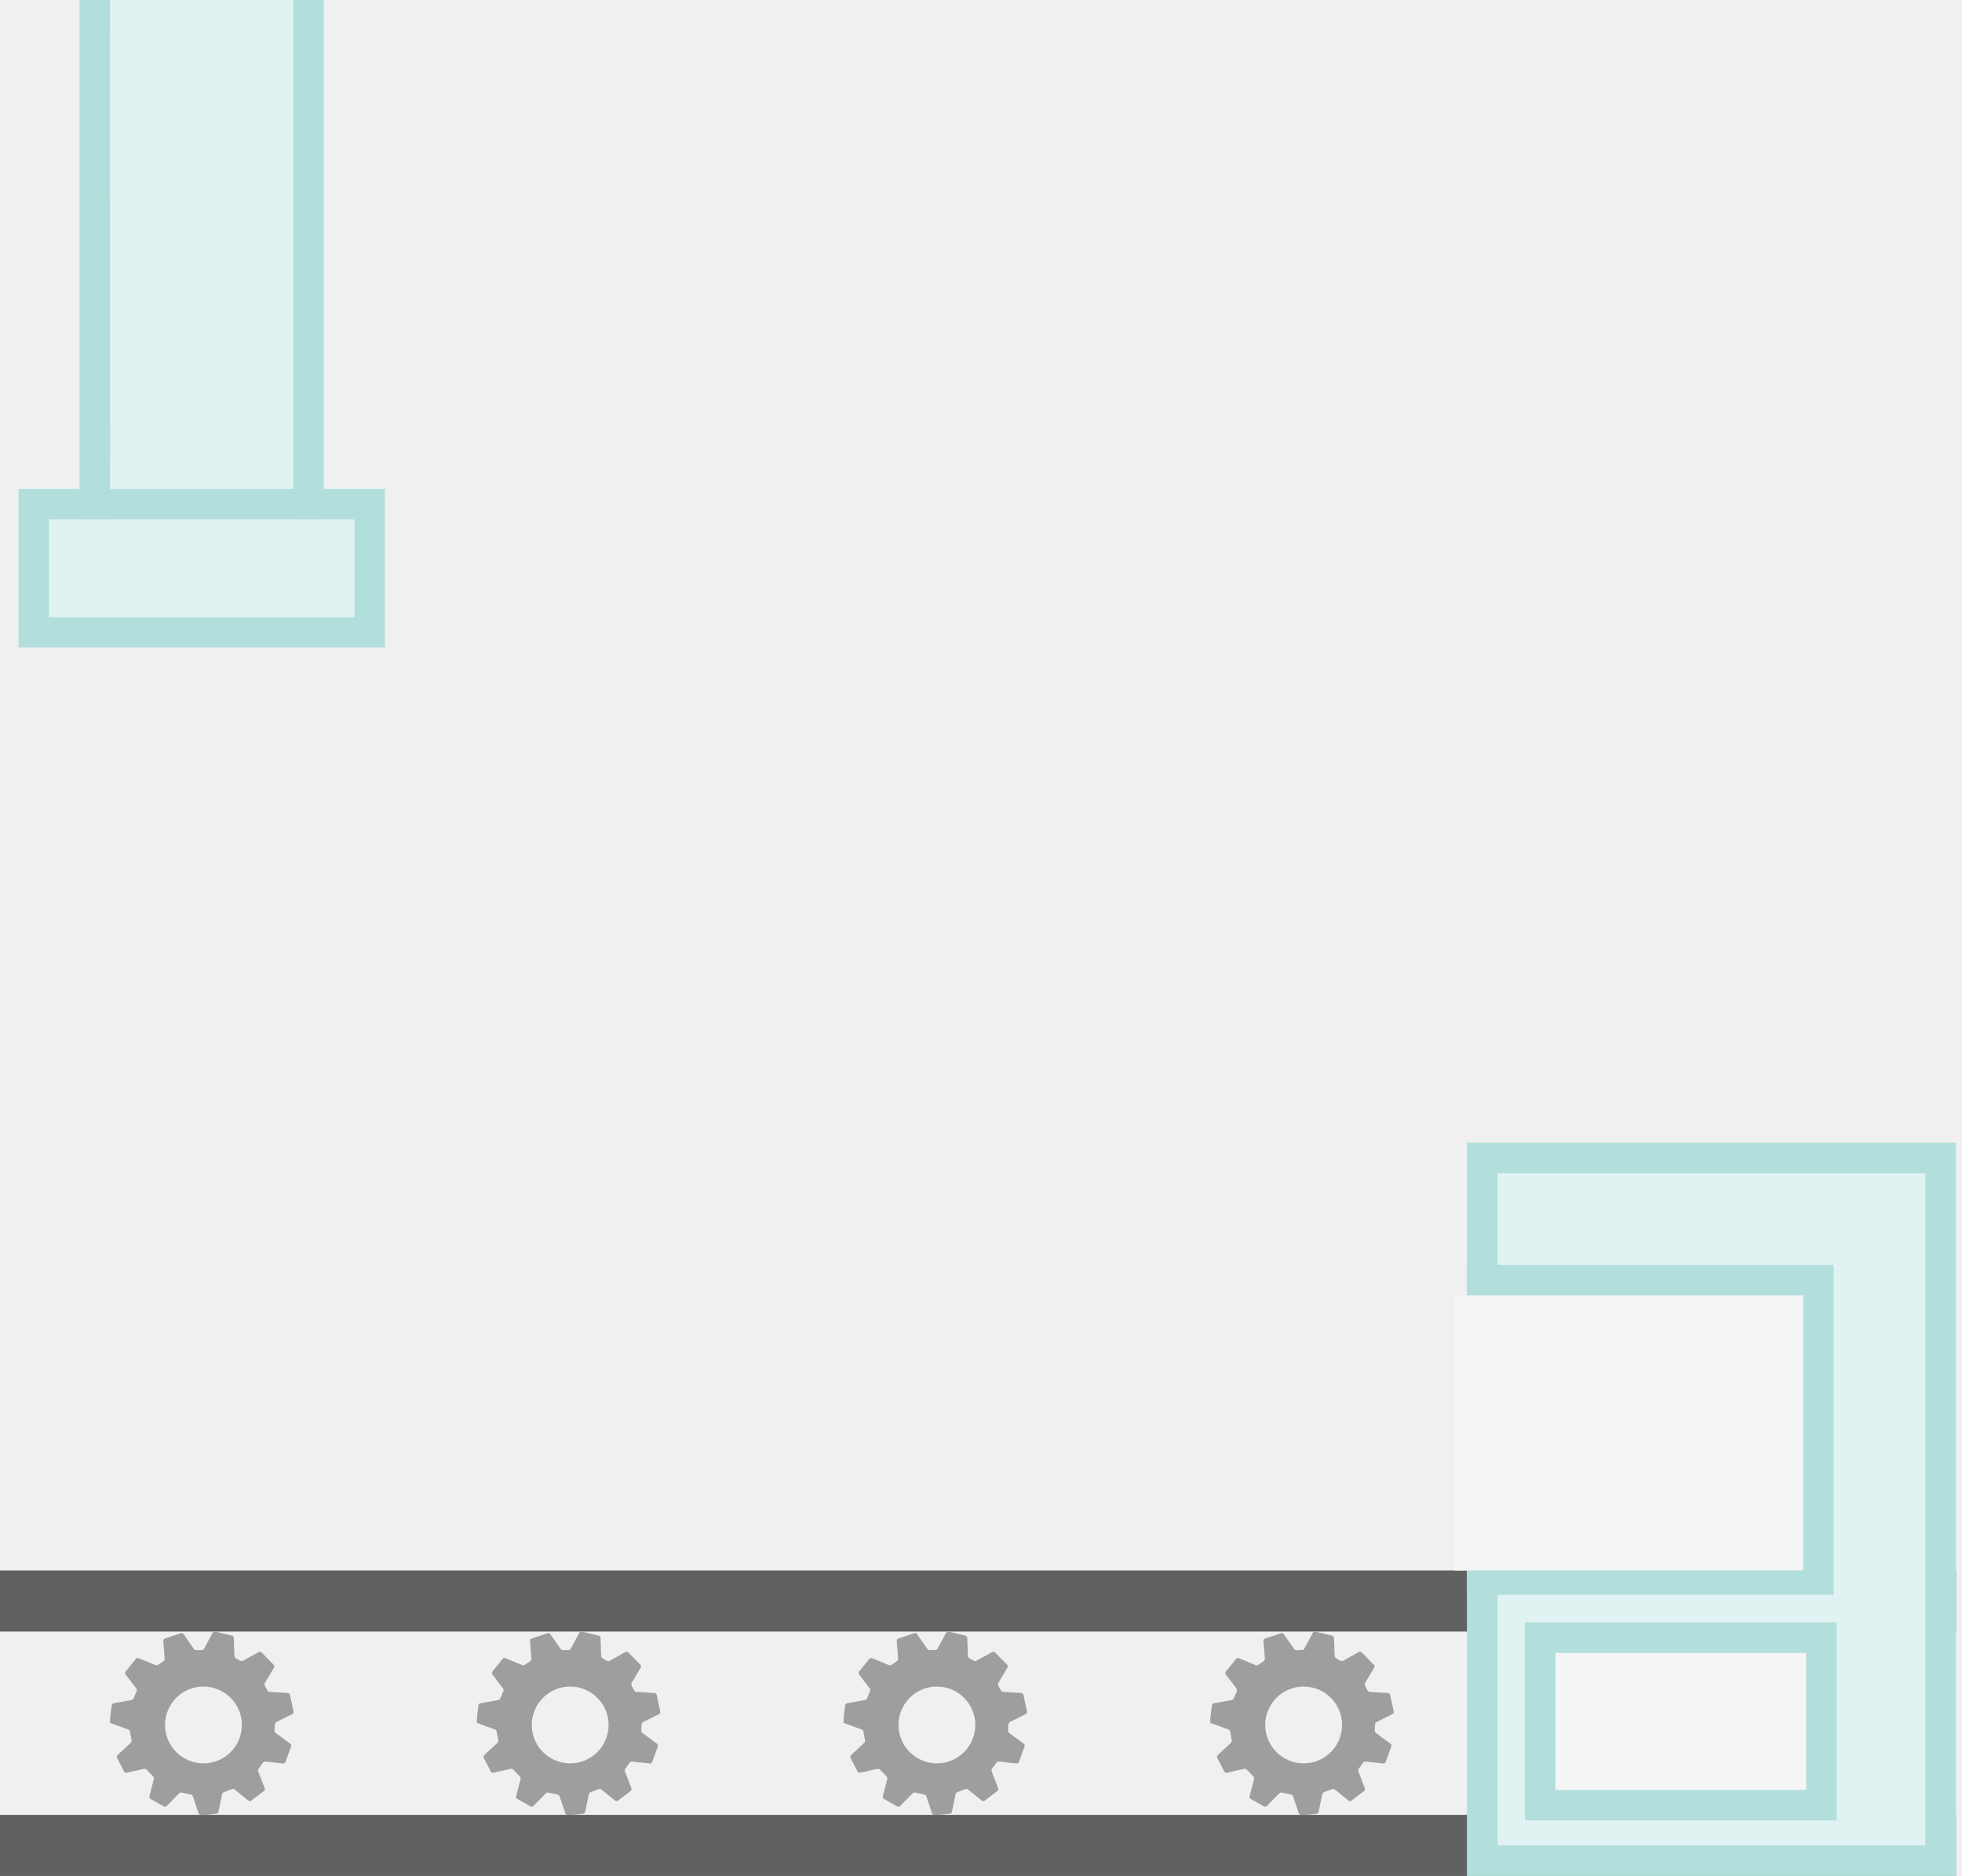
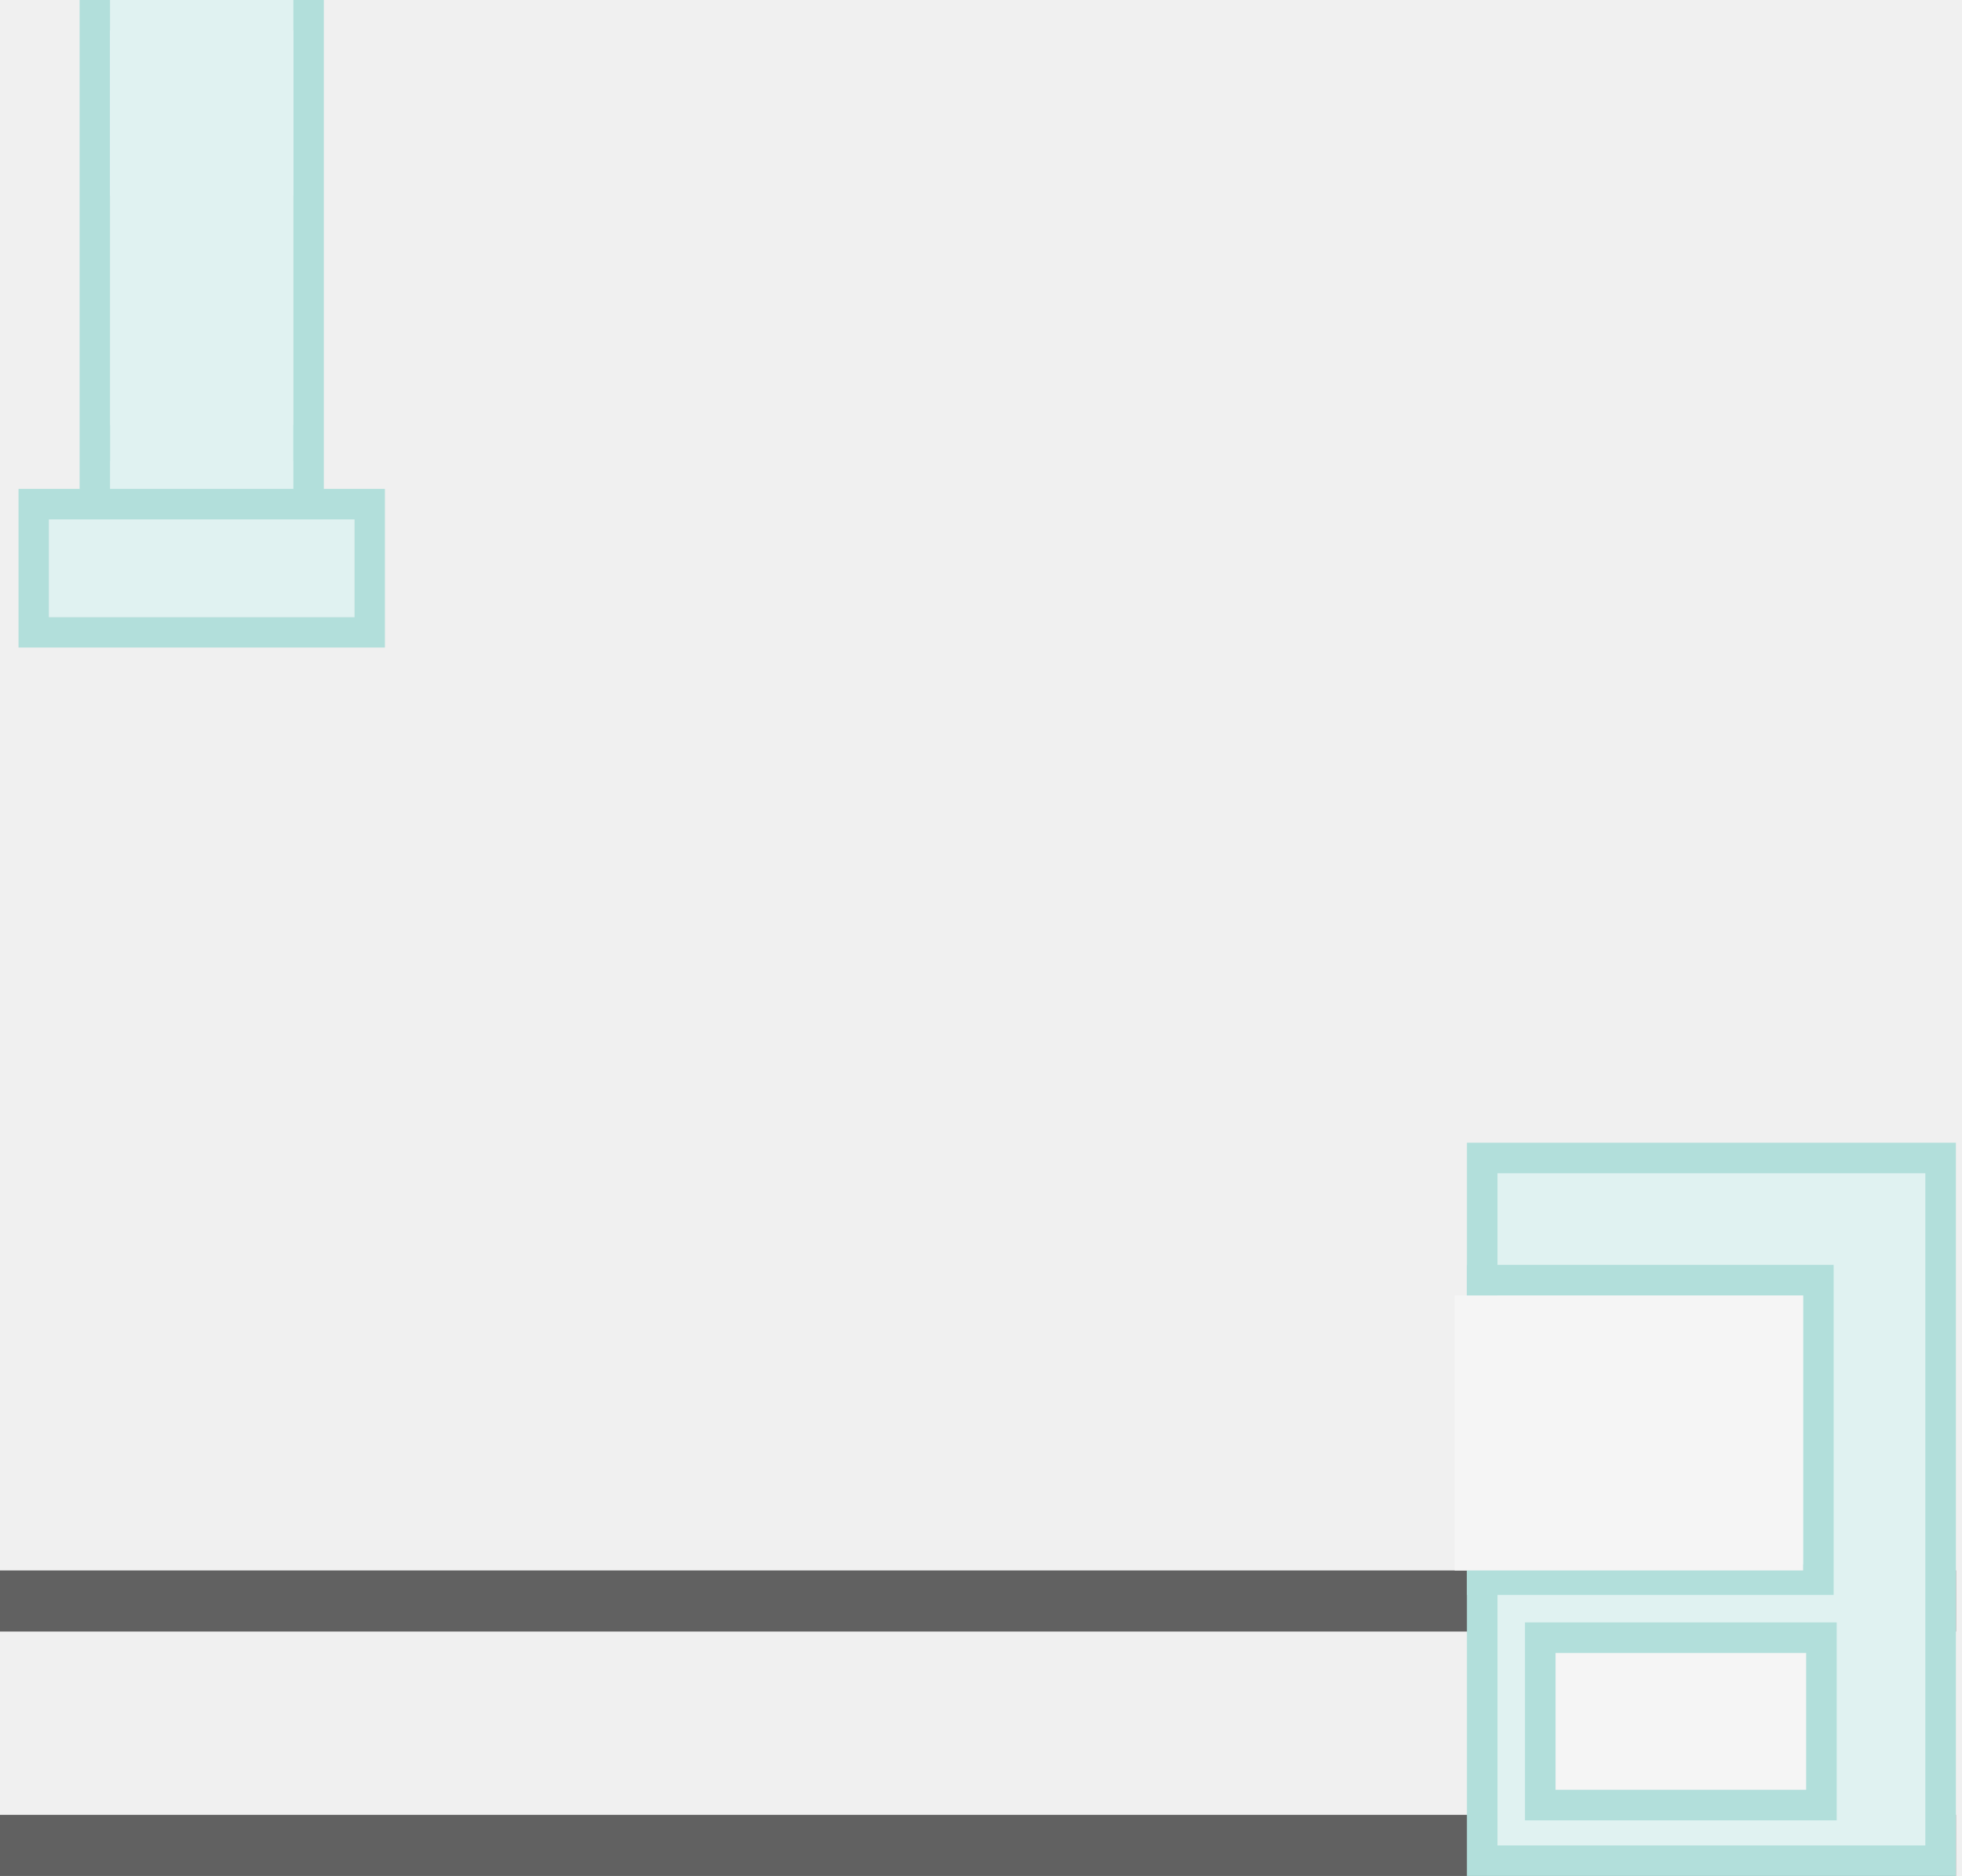
<svg xmlns="http://www.w3.org/2000/svg" xmlns:xlink="http://www.w3.org/1999/xlink" viewBox="0 0 321 307" version="1.1">
  <defs>
    <rect id="path-1" x="2" y="0" width="80" height="120" />
    <mask id="mask-2" maskContentUnits="userSpaceOnUse" maskUnits="objectBoundingBox" x="0" y="0" width="80" height="120" fill="white">
      <use xlink:href="#path-1" />
    </mask>
    <rect id="path-3" x="2" y="20" width="60" height="54" />
    <mask id="mask-4" maskContentUnits="userSpaceOnUse" maskUnits="objectBoundingBox" x="0" y="0" width="60" height="54" fill="white">
      <use xlink:href="#path-3" />
    </mask>
    <rect id="path-5" x="0" y="0" width="38" height="22.188" rx="7.6" />
    <rect id="path-7" x="0" y="0" width="5.573" height="5.611" />
    <ellipse id="path-9" cx="2.787" cy="2.805" rx="1.773" ry="1.785" />
    <rect id="path-11" x="0" y="0.036" width="17.976" height="11.776" />
    <ellipse id="path-13" cx="8.988" cy="9.2" rx="8.988" ry="9.2" />
    <rect id="path-15" x="0" y="2.84217095e-15" width="17.818" height="11.776" />
    <ellipse id="path-17" cx="8.145" cy="8.347" rx="8.084" ry="8.347" />
    <rect id="path-19" x="0" y="0" width="10.007" height="5.993" />
    <rect id="path-21" x="0" y="0" width="10.007" height="5.993" />
    <rect id="path-23" x="10" y="5" width="30" height="80" />
    <mask id="mask-24" maskContentUnits="userSpaceOnUse" maskUnits="objectBoundingBox" x="-5" y="-5" width="40" height="90">
      <rect x="5" y="0" width="40" height="90" fill="white" />
      <use xlink:href="#path-23" fill="black" />
    </mask>
    <rect id="path-25" x="0" y="85" width="50" height="16" />
    <mask id="mask-26" maskContentUnits="userSpaceOnUse" maskUnits="objectBoundingBox" x="-5" y="-5" width="60" height="26">
      <rect x="-5" y="80" width="60" height="26" fill="white" />
      <use xlink:href="#path-25" fill="black" />
    </mask>
  </defs>
  <g stroke="none" stroke-width="1" fill="none" fill-rule="evenodd">
    <g id="conveyer" transform="translate(4, 0)">
      <g transform="translate(0, 187)">
        <g id="conveyer-belts" transform="translate(0, 74)" stroke="#616161" stroke-width="10" stroke-linecap="square">
          <path d="M0.998,41 L311,41" id="conveyer-bottom" />
          <path d="M0.998,1 L311.006,1" id="conveyer-top" />
        </g>
        <g id="box" transform="translate(234, 0)">
          <use id="box-main" stroke="#B2DFDB" mask="url(#mask-2)" stroke-width="10" fill="#E0F2F1" xlink:href="#path-1" />
          <use id="box-hole-border" stroke="#B2DFDB" mask="url(#mask-4)" stroke-width="10" fill="#E0F2F1" xlink:href="#path-3" />
          <rect id="box-hole" fill="#F5F5F5" x="0" y="25" width="57" height="45" />
        </g>
-         <path d="M40.977,95.189 C40.981,95.045 41.091,94.874 41.22,94.809 L43.842,93.496 C43.971,93.431 44.058,93.262 44.035,93.119 L43.43,90.333 C43.392,90.194 43.242,90.073 43.098,90.064 L40.116,89.871 C39.972,89.861 39.801,89.748 39.736,89.62 L39.33,88.874 C39.258,88.749 39.259,88.546 39.332,88.422 L40.838,85.883 C40.911,85.759 40.894,85.568 40.799,85.46 L38.77,83.391 C38.663,83.294 38.473,83.272 38.347,83.342 L35.752,84.781 C35.626,84.852 35.422,84.848 35.298,84.773 L34.597,84.375 C34.47,84.307 34.361,84.134 34.356,83.989 L34.249,81.015 C34.244,80.871 34.127,80.719 33.988,80.677 L31.179,80.005 C31.037,79.979 30.864,80.062 30.796,80.189 L29.401,82.786 C29.332,82.914 29.217,83.016 29.144,83.015 C29.144,83.015 29.144,83.015 29.077,83.015 C28.672,83.015 28.14,83.055 28.14,83.055 C27.996,83.066 27.811,82.978 27.728,82.859 L26.023,80.404 C25.94,80.285 25.759,80.22 25.62,80.258 L22.936,81.163 C22.802,81.217 22.702,81.379 22.713,81.523 L22.942,84.442 C22.953,84.586 22.863,84.768 22.742,84.846 L21.889,85.437 C21.773,85.523 21.569,85.548 21.435,85.493 L18.672,84.349 C18.539,84.294 18.351,84.336 18.254,84.444 L16.532,86.579 C16.447,86.696 16.45,86.886 16.537,87.001 L18.299,89.322 C18.386,89.437 18.408,89.638 18.348,89.769 L17.868,90.916 C17.818,91.051 17.66,91.183 17.518,91.209 L14.586,91.738 C14.444,91.764 14.31,91.901 14.287,92.044 C14.287,92.044 14,93.847 14,94.923 L14,94.928 C14,94.935 14.111,94.981 14.247,95.03 L16.982,96.029 C17.118,96.079 17.246,96.236 17.266,96.379 L17.522,97.777 C17.554,97.918 17.494,98.114 17.389,98.212 L15.222,100.23 C15.116,100.329 15.078,100.517 15.138,100.648 L16.32,102.939 C16.393,103.064 16.567,103.14 16.708,103.108 L19.562,102.467 C19.703,102.436 19.896,102.498 19.992,102.606 L21.044,103.7 C21.148,103.8 21.204,103.996 21.169,104.136 L20.442,106.984 C20.407,107.123 20.477,107.301 20.599,107.378 L22.827,108.634 C22.956,108.698 23.145,108.667 23.246,108.564 L25.313,106.469 C25.414,106.367 25.611,106.313 25.751,106.351 L27.22,106.677 C27.362,106.703 27.516,106.835 27.561,106.972 L28.483,109.741 C28.529,109.878 28.684,109.994 28.829,109.998 C28.829,109.998 28.906,110 29.077,110 C29.963,110 31.416,109.81 31.416,109.81 C31.559,109.791 31.7,109.661 31.73,109.519 L32.34,106.619 C32.37,106.477 32.506,106.324 32.643,106.279 L33.936,105.788 C34.069,105.732 34.269,105.759 34.382,105.85 L36.65,107.677 C36.762,107.767 36.952,107.775 37.071,107.694 L39.2,106.08 C39.31,105.986 39.358,105.8 39.307,105.665 L38.245,102.877 C38.194,102.742 38.225,102.539 38.315,102.426 L39.018,101.468 C39.099,101.348 39.283,101.263 39.426,101.279 L42.328,101.59 C42.471,101.606 42.635,101.51 42.692,101.377 L43.643,98.778 C43.685,98.64 43.625,98.457 43.508,98.371 L41.1,96.594 C40.984,96.509 40.9,96.321 40.914,96.177 L40.977,95.189 L40.977,95.189 Z M29.285,101.57 C25.814,101.57 23,98.756 23,95.285 C23,91.814 25.814,89 29.285,89 C32.756,89 35.57,91.814 35.57,95.285 C35.57,98.756 32.756,101.57 29.285,101.57 L29.285,101.57 Z" class="gear" fill="#9E9E9E" />
-         <path d="M100.977,95.189 C100.981,95.045 101.091,94.874 101.22,94.809 L103.842,93.496 C103.971,93.431 104.058,93.262 104.035,93.119 L103.43,90.333 C103.392,90.194 103.242,90.073 103.098,90.064 L100.116,89.871 C99.972,89.861 99.801,89.748 99.736,89.62 L99.33,88.874 C99.258,88.749 99.259,88.546 99.332,88.422 L100.838,85.883 C100.911,85.759 100.894,85.568 100.799,85.46 L98.77,83.391 C98.663,83.294 98.473,83.272 98.347,83.342 L95.752,84.781 C95.626,84.852 95.422,84.848 95.298,84.773 L94.597,84.375 C94.47,84.307 94.361,84.134 94.356,83.989 L94.249,81.015 C94.244,80.871 94.127,80.719 93.988,80.677 L91.179,80.005 C91.037,79.979 90.864,80.062 90.796,80.189 L89.401,82.786 C89.332,82.914 89.217,83.016 89.144,83.015 C89.144,83.015 89.144,83.015 89.077,83.015 C88.672,83.015 88.14,83.055 88.14,83.055 C87.996,83.066 87.811,82.978 87.728,82.859 L86.023,80.404 C85.94,80.285 85.759,80.22 85.62,80.258 L82.936,81.163 C82.802,81.217 82.702,81.379 82.713,81.523 L82.942,84.442 C82.953,84.586 82.863,84.768 82.742,84.846 L81.889,85.437 C81.773,85.523 81.569,85.548 81.435,85.493 L78.672,84.349 C78.539,84.294 78.351,84.336 78.254,84.444 L76.532,86.579 C76.447,86.696 76.45,86.886 76.537,87.001 L78.299,89.322 C78.386,89.437 78.408,89.638 78.348,89.769 L77.868,90.916 C77.818,91.051 77.66,91.183 77.518,91.209 L74.586,91.738 C74.444,91.764 74.31,91.901 74.287,92.044 C74.287,92.044 74,93.847 74,94.923 L74,94.928 C74,94.935 74.111,94.981 74.247,95.03 L76.982,96.029 C77.118,96.079 77.246,96.236 77.266,96.379 L77.522,97.777 C77.554,97.918 77.494,98.114 77.389,98.212 L75.222,100.23 C75.116,100.329 75.078,100.517 75.138,100.648 L76.32,102.939 C76.393,103.064 76.567,103.14 76.708,103.108 L79.562,102.467 C79.703,102.436 79.896,102.498 79.992,102.606 L81.044,103.7 C81.148,103.8 81.204,103.996 81.169,104.136 L80.442,106.984 C80.407,107.123 80.477,107.301 80.599,107.378 L82.827,108.634 C82.956,108.698 83.145,108.667 83.246,108.564 L85.313,106.469 C85.414,106.367 85.611,106.313 85.751,106.351 L87.22,106.677 C87.362,106.703 87.516,106.835 87.561,106.972 L88.483,109.741 C88.529,109.878 88.684,109.994 88.829,109.998 C88.829,109.998 88.906,110 89.077,110 C89.963,110 91.416,109.81 91.416,109.81 C91.559,109.791 91.7,109.661 91.73,109.519 L92.34,106.619 C92.37,106.477 92.506,106.324 92.643,106.279 L93.936,105.788 C94.069,105.732 94.269,105.759 94.382,105.85 L96.65,107.677 C96.762,107.767 96.952,107.775 97.071,107.694 L99.2,106.08 C99.31,105.986 99.358,105.8 99.307,105.665 L98.245,102.877 C98.194,102.742 98.225,102.539 98.315,102.426 L99.018,101.468 C99.099,101.348 99.283,101.263 99.426,101.279 L102.328,101.59 C102.471,101.606 102.635,101.51 102.692,101.377 L103.643,98.778 C103.685,98.64 103.625,98.457 103.508,98.371 L101.1,96.594 C100.984,96.509 100.9,96.321 100.914,96.177 L100.977,95.189 L100.977,95.189 Z M89.285,101.57 C85.814,101.57 83,98.756 83,95.285 C83,91.814 85.814,89 89.285,89 C92.756,89 95.57,91.814 95.57,95.285 C95.57,98.756 92.756,101.57 89.285,101.57 L89.285,101.57 Z" class="gear" fill="#9E9E9E" />
-         <path d="M160.977,95.189 C160.981,95.045 161.091,94.874 161.22,94.809 L163.842,93.496 C163.971,93.431 164.058,93.262 164.035,93.119 L163.43,90.333 C163.392,90.194 163.242,90.073 163.098,90.064 L160.116,89.871 C159.972,89.861 159.801,89.748 159.736,89.62 L159.33,88.874 C159.258,88.749 159.259,88.546 159.332,88.422 L160.838,85.883 C160.911,85.759 160.894,85.568 160.799,85.46 L158.77,83.391 C158.663,83.294 158.473,83.272 158.347,83.342 L155.752,84.781 C155.626,84.852 155.422,84.848 155.298,84.773 L154.597,84.375 C154.47,84.307 154.361,84.134 154.356,83.989 L154.249,81.015 C154.244,80.871 154.127,80.719 153.988,80.677 L151.179,80.005 C151.037,79.979 150.864,80.062 150.796,80.189 L149.401,82.786 C149.332,82.914 149.217,83.016 149.144,83.015 C149.144,83.015 149.144,83.015 149.077,83.015 C148.672,83.015 148.14,83.055 148.14,83.055 C147.996,83.066 147.811,82.978 147.728,82.859 L146.023,80.404 C145.94,80.285 145.759,80.22 145.62,80.258 L142.936,81.163 C142.802,81.217 142.702,81.379 142.713,81.523 L142.942,84.442 C142.953,84.586 142.863,84.768 142.742,84.846 L141.889,85.437 C141.773,85.523 141.569,85.548 141.435,85.493 L138.672,84.349 C138.539,84.294 138.351,84.336 138.254,84.444 L136.532,86.579 C136.447,86.696 136.45,86.886 136.537,87.001 L138.299,89.322 C138.386,89.437 138.408,89.638 138.348,89.769 L137.868,90.916 C137.818,91.051 137.66,91.183 137.518,91.209 L134.586,91.738 C134.444,91.764 134.31,91.901 134.287,92.044 C134.287,92.044 134,93.847 134,94.923 L134,94.928 C134,94.935 134.111,94.981 134.247,95.03 L136.982,96.029 C137.118,96.079 137.246,96.236 137.266,96.379 L137.522,97.777 C137.554,97.918 137.494,98.114 137.389,98.212 L135.222,100.23 C135.116,100.329 135.078,100.517 135.138,100.648 L136.32,102.939 C136.393,103.064 136.567,103.14 136.708,103.108 L139.562,102.467 C139.703,102.436 139.896,102.498 139.992,102.606 L141.044,103.7 C141.148,103.8 141.204,103.996 141.169,104.136 L140.442,106.984 C140.407,107.123 140.477,107.301 140.599,107.378 L142.827,108.634 C142.956,108.698 143.145,108.667 143.246,108.564 L145.313,106.469 C145.414,106.367 145.611,106.313 145.751,106.351 L147.22,106.677 C147.362,106.703 147.516,106.835 147.561,106.972 L148.483,109.741 C148.529,109.878 148.684,109.994 148.829,109.998 C148.829,109.998 148.906,110 149.077,110 C149.963,110 151.416,109.81 151.416,109.81 C151.559,109.791 151.7,109.661 151.73,109.519 L152.34,106.619 C152.37,106.477 152.506,106.324 152.643,106.279 L153.936,105.788 C154.069,105.732 154.269,105.759 154.382,105.85 L156.65,107.677 C156.762,107.767 156.952,107.775 157.071,107.694 L159.2,106.08 C159.31,105.986 159.358,105.8 159.307,105.665 L158.245,102.877 C158.194,102.742 158.225,102.539 158.315,102.426 L159.018,101.468 C159.099,101.348 159.283,101.263 159.426,101.279 L162.328,101.59 C162.471,101.606 162.635,101.51 162.692,101.377 L163.643,98.778 C163.685,98.64 163.625,98.457 163.508,98.371 L161.1,96.594 C160.984,96.509 160.9,96.321 160.914,96.177 L160.977,95.189 L160.977,95.189 Z M149.285,101.57 C145.814,101.57 143,98.756 143,95.285 C143,91.814 145.814,89 149.285,89 C152.756,89 155.57,91.814 155.57,95.285 C155.57,98.756 152.756,101.57 149.285,101.57 L149.285,101.57 Z" class="gear" fill="#9E9E9E" />
-         <path d="M220.977,95.189 C220.981,95.045 221.091,94.874 221.22,94.809 L223.842,93.496 C223.971,93.431 224.058,93.262 224.035,93.119 L223.43,90.333 C223.392,90.194 223.242,90.073 223.098,90.064 L220.116,89.871 C219.972,89.861 219.801,89.748 219.736,89.62 L219.33,88.874 C219.258,88.749 219.259,88.546 219.332,88.422 L220.838,85.883 C220.911,85.759 220.894,85.568 220.799,85.46 L218.77,83.391 C218.663,83.294 218.473,83.272 218.347,83.342 L215.752,84.781 C215.626,84.852 215.422,84.848 215.298,84.773 L214.597,84.375 C214.47,84.307 214.361,84.134 214.356,83.989 L214.249,81.015 C214.244,80.871 214.127,80.719 213.988,80.677 L211.179,80.005 C211.037,79.979 210.864,80.062 210.796,80.189 L209.401,82.786 C209.332,82.914 209.217,83.016 209.144,83.015 C209.144,83.015 209.144,83.015 209.077,83.015 C208.672,83.015 208.14,83.055 208.14,83.055 C207.996,83.066 207.811,82.978 207.728,82.859 L206.023,80.404 C205.94,80.285 205.759,80.22 205.62,80.258 L202.936,81.163 C202.802,81.217 202.702,81.379 202.713,81.523 L202.942,84.442 C202.953,84.586 202.863,84.768 202.742,84.846 L201.889,85.437 C201.773,85.523 201.569,85.548 201.435,85.493 L198.672,84.349 C198.539,84.294 198.351,84.336 198.254,84.444 L196.532,86.579 C196.447,86.696 196.45,86.886 196.537,87.001 L198.299,89.322 C198.386,89.437 198.408,89.638 198.348,89.769 L197.868,90.916 C197.818,91.051 197.66,91.183 197.518,91.209 L194.586,91.738 C194.444,91.764 194.31,91.901 194.287,92.044 C194.287,92.044 194,93.847 194,94.923 L194,94.928 C194,94.935 194.111,94.981 194.247,95.03 L196.982,96.029 C197.118,96.079 197.246,96.236 197.266,96.379 L197.522,97.777 C197.554,97.918 197.494,98.114 197.389,98.212 L195.222,100.23 C195.116,100.329 195.078,100.517 195.138,100.648 L196.32,102.939 C196.393,103.064 196.567,103.14 196.708,103.108 L199.562,102.467 C199.703,102.436 199.896,102.498 199.992,102.606 L201.044,103.7 C201.148,103.8 201.204,103.996 201.169,104.136 L200.442,106.984 C200.407,107.123 200.477,107.301 200.599,107.378 L202.827,108.634 C202.956,108.698 203.145,108.667 203.246,108.564 L205.313,106.469 C205.414,106.367 205.611,106.313 205.751,106.351 L207.22,106.677 C207.362,106.703 207.516,106.835 207.561,106.972 L208.483,109.741 C208.529,109.878 208.684,109.994 208.829,109.998 C208.829,109.998 208.906,110 209.077,110 C209.963,110 211.416,109.81 211.416,109.81 C211.559,109.791 211.7,109.661 211.73,109.519 L212.34,106.619 C212.37,106.477 212.506,106.324 212.643,106.279 L213.936,105.788 C214.069,105.732 214.269,105.759 214.382,105.85 L216.65,107.677 C216.762,107.767 216.952,107.775 217.071,107.694 L219.2,106.08 C219.31,105.986 219.358,105.8 219.307,105.665 L218.245,102.877 C218.194,102.742 218.225,102.539 218.315,102.426 L219.018,101.468 C219.099,101.348 219.283,101.263 219.426,101.279 L222.328,101.59 C222.471,101.606 222.635,101.51 222.692,101.377 L223.643,98.778 C223.685,98.64 223.625,98.457 223.508,98.371 L221.1,96.594 C220.984,96.509 220.9,96.321 220.914,96.177 L220.977,95.189 L220.977,95.189 Z M209.285,101.57 C205.814,101.57 203,98.756 203,95.285 C203,91.814 205.814,89 209.285,89 C212.756,89 215.57,91.814 215.57,95.285 C215.57,98.756 212.756,101.57 209.285,101.57 L209.285,101.57 Z" class="gear" fill="#9E9E9E" />
-         <g transform="translate(248, 81)">
+ {{path}}
+ <g transform="translate(248, 81)">
          <rect id="Rectangle-4" stroke="#B2DFDB" stroke-width="5" fill="#F5F5F5" x="0" y="0" width="46" height="27.4" />
          <text x="23" y="21" text-anchor="middle" id="level-display-text" font-size="18" font-weight="bold" fill="#616161" />
        </g>
      </g>
      <g id="user-icon" transform="translate(10, 60)">
        <rect id="Rectangle-2" fill="#B2DFDB" x="0" y="8.671" width="38" height="28.946" rx="7.6" />
        <g id="Rectangle-2-Copy-Clipped" transform="translate(0, 15.30201)">
          <mask id="mask-6" fill="white">
            <use xlink:href="#path-5" />
          </mask>
          <g id="path-1" />
          <g id="Rectangle-2-Copy" mask="url(#mask-6)" stroke="#B2DFDB" stroke-width="3.547" fill="#E0F2F1">
            <rect id="path-1" x="0" y="0" width="38" height="22.188" rx="7.6" />
          </g>
        </g>
        <rect id="Rectangle-3" fill="#E0F2F1" x="1.773" y="15.43" width="34.453" height="8.799" rx="1.9" />
        <polygon id="Triangle" fill="#B2DFDB" points="19 2.805 20.647 8.671 17.353 8.671" />
        <g id="Oval" transform="translate(16.21333, 0)">
          <g id="path-3-link" transform="translate(1.013333, 1.020134)" fill="#E0F2F1">
            <ellipse id="path-3" cx="1.773" cy="1.785" rx="1.773" ry="1.785" />
          </g>
          <g id="Clipped">
            <mask id="mask-8" fill="white">
              <use xlink:href="#path-7" />
            </mask>
            <g id="Rectangle-path" />
            <g id="path-3-link" mask="url(#mask-8)" stroke="#B2DFDB" stroke-width="2.027">
              <g transform="translate(1.013333, 1.020134)" id="path-3">
                <ellipse cx="1.773" cy="1.785" rx="1.773" ry="1.785" />
              </g>
            </g>
            <mask id="mask-10" fill="white">
              <use xlink:href="#path-9" />
            </mask>
            <g id="path-3" />
          </g>
        </g>
        <g id="Mouth" transform="translate(10.00667, 25.24832)">
          <g id="Oval-Clipped">
            <g>
              <mask id="mask-12" fill="white">
                <use xlink:href="#path-11" />
              </mask>
              <g id="path-5" />
              <g id="Oval" mask="url(#mask-12)">
                <g transform="translate(0, -11.34899)" id="Clipped">
                  <g transform="translate(0, 0.012752)">
                    <g id="Group">
                      <g id="path-5-Clipped">
                        <mask id="mask-14" fill="white">
                          <use xlink:href="#path-13" />
                        </mask>
                        <g id="path-7" />
                        <ellipse id="path-5" stroke="#B2DFDB" stroke-width="1.9" fill="#B2DFDB" mask="url(#mask-14)" cx="8.988" cy="9.2" rx="8.988" ry="9.2" />
                      </g>
                    </g>
                  </g>
                </g>
              </g>
            </g>
          </g>
          <g id="Oval-Clipped" transform="translate(0, 0.892617)">
            <g>
              <mask id="mask-16" fill="white">
                <use xlink:href="#path-15" />
              </mask>
              <g id="path-9" />
              <g id="Oval" mask="url(#mask-16)">
                <g transform="translate(0.76, -11.60403)" id="Clipped">
                  <g transform="translate(0.123314, 0.012752)">
                    <g id="Group">
                      <g id="path-5-Clipped">
                        <mask id="mask-18" fill="white">
                          <use xlink:href="#path-17" />
                        </mask>
                        <g id="path-11" />
                        <ellipse id="path-5" fill="#F5F5F5" mask="url(#mask-18)" cx="8.098" cy="8.475" rx="8.824" ry="9.112" />
                      </g>
                    </g>
                  </g>
                </g>
              </g>
            </g>
          </g>
        </g>
        <g id="Eyes" transform="translate(6.08, 17.34228)">
          <g id="Oval-2-Copy-2-Clipped">
            <mask id="mask-20" fill="white">
              <use xlink:href="#path-19" />
            </mask>
            <g id="path-13" />
            <ellipse id="Oval-2-Copy-2" stroke="#B2DFDB" stroke-width="0.887" mask="url(#mask-20)" cx="5.003" cy="5.93" rx="2.85" ry="2.869" />
          </g>
          <g id="Oval-2-Copy-2-Clipped" transform="translate(15.83333, 0)">
            <mask id="mask-22" fill="white">
              <use xlink:href="#path-21" />
            </mask>
            <g id="path-15" />
            <ellipse id="Oval-2-Copy-2" stroke="#B2DFDB" stroke-width="0.887" mask="url(#mask-22)" cx="5.003" cy="6.057" rx="2.85" ry="2.869" />
          </g>
        </g>
      </g>
      <g id="pipe" transform="translate(4, 0)">
        <g id="Rectangle-5">
          <use fill="#E0F2F1" fill-rule="evenodd" xlink:href="#path-23" />
          <use stroke="#B2DFDB" mask="url(#mask-24)" stroke-width="10" xlink:href="#path-23" />
        </g>
        <g id="Rectangle-6">
          <use fill="#E0F2F1" fill-rule="evenodd" xlink:href="#path-25" />
          <use stroke="#B2DFDB" mask="url(#mask-26)" stroke-width="10" xlink:href="#path-25" />
        </g>
        <rect id="Rectangle-7" fill="#E0F2F1" x="10" y="0" width="30" height="32" />
      </g>
    </g>
  </g>
</svg>
